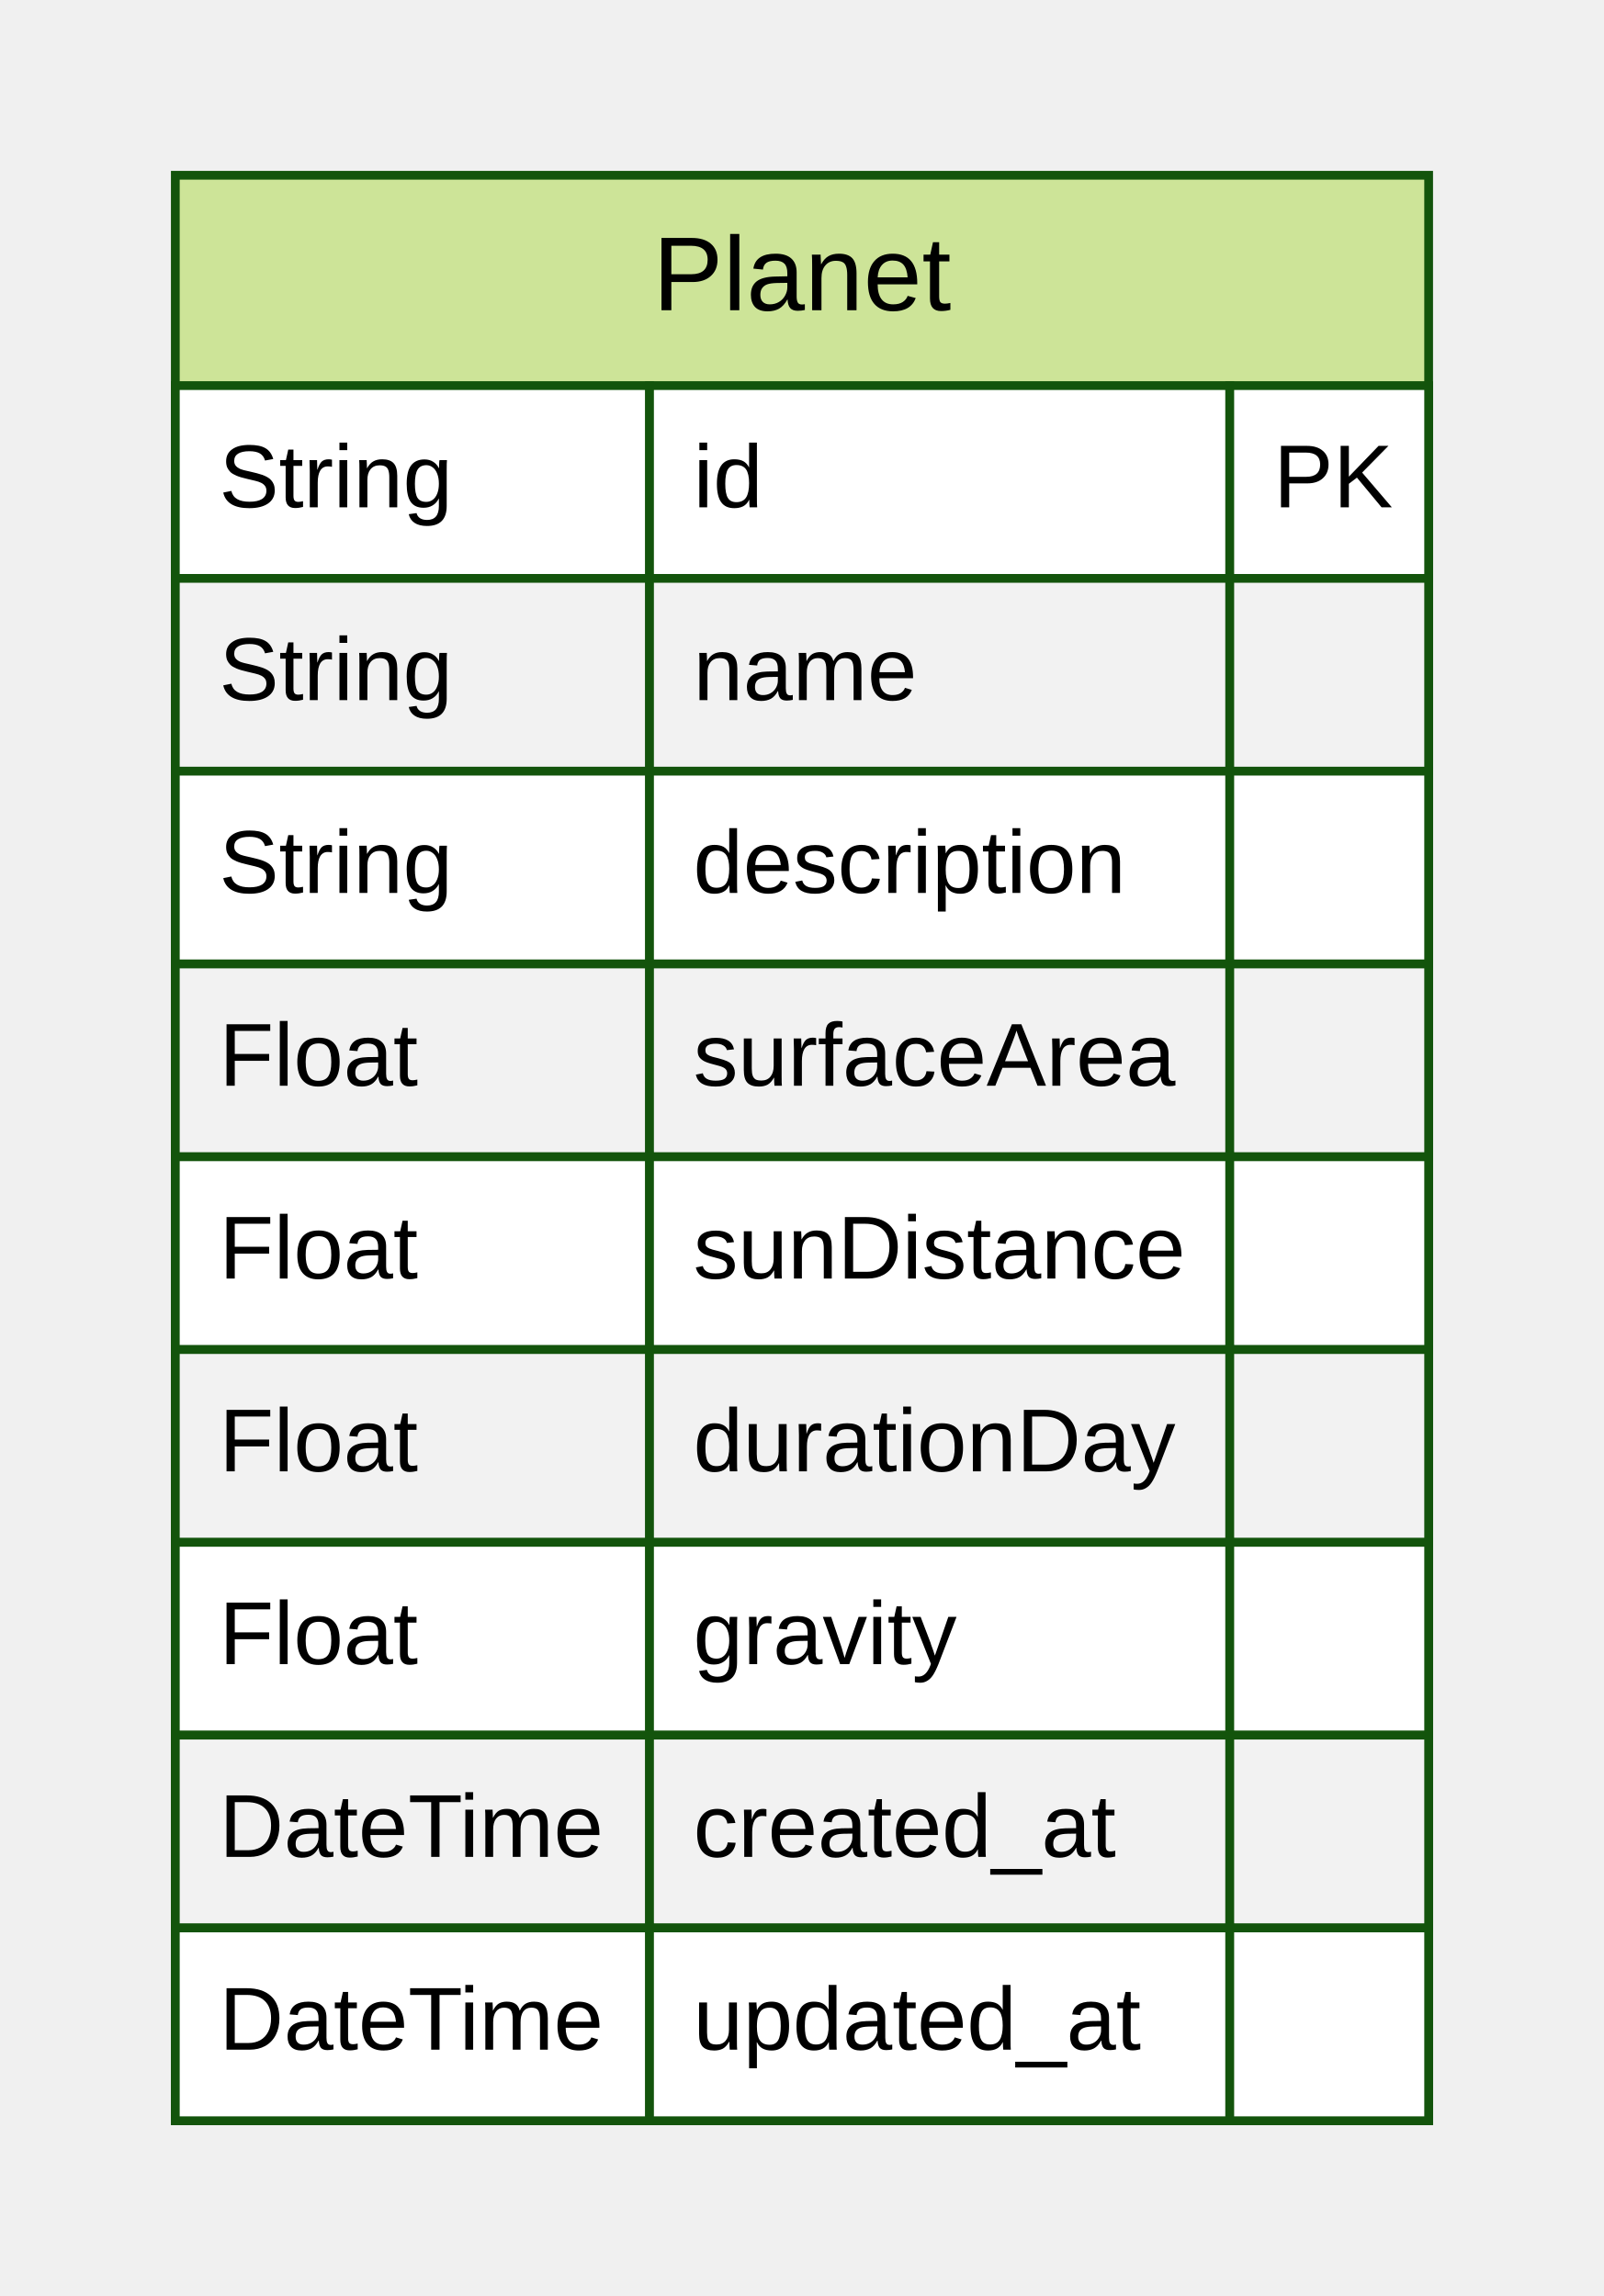
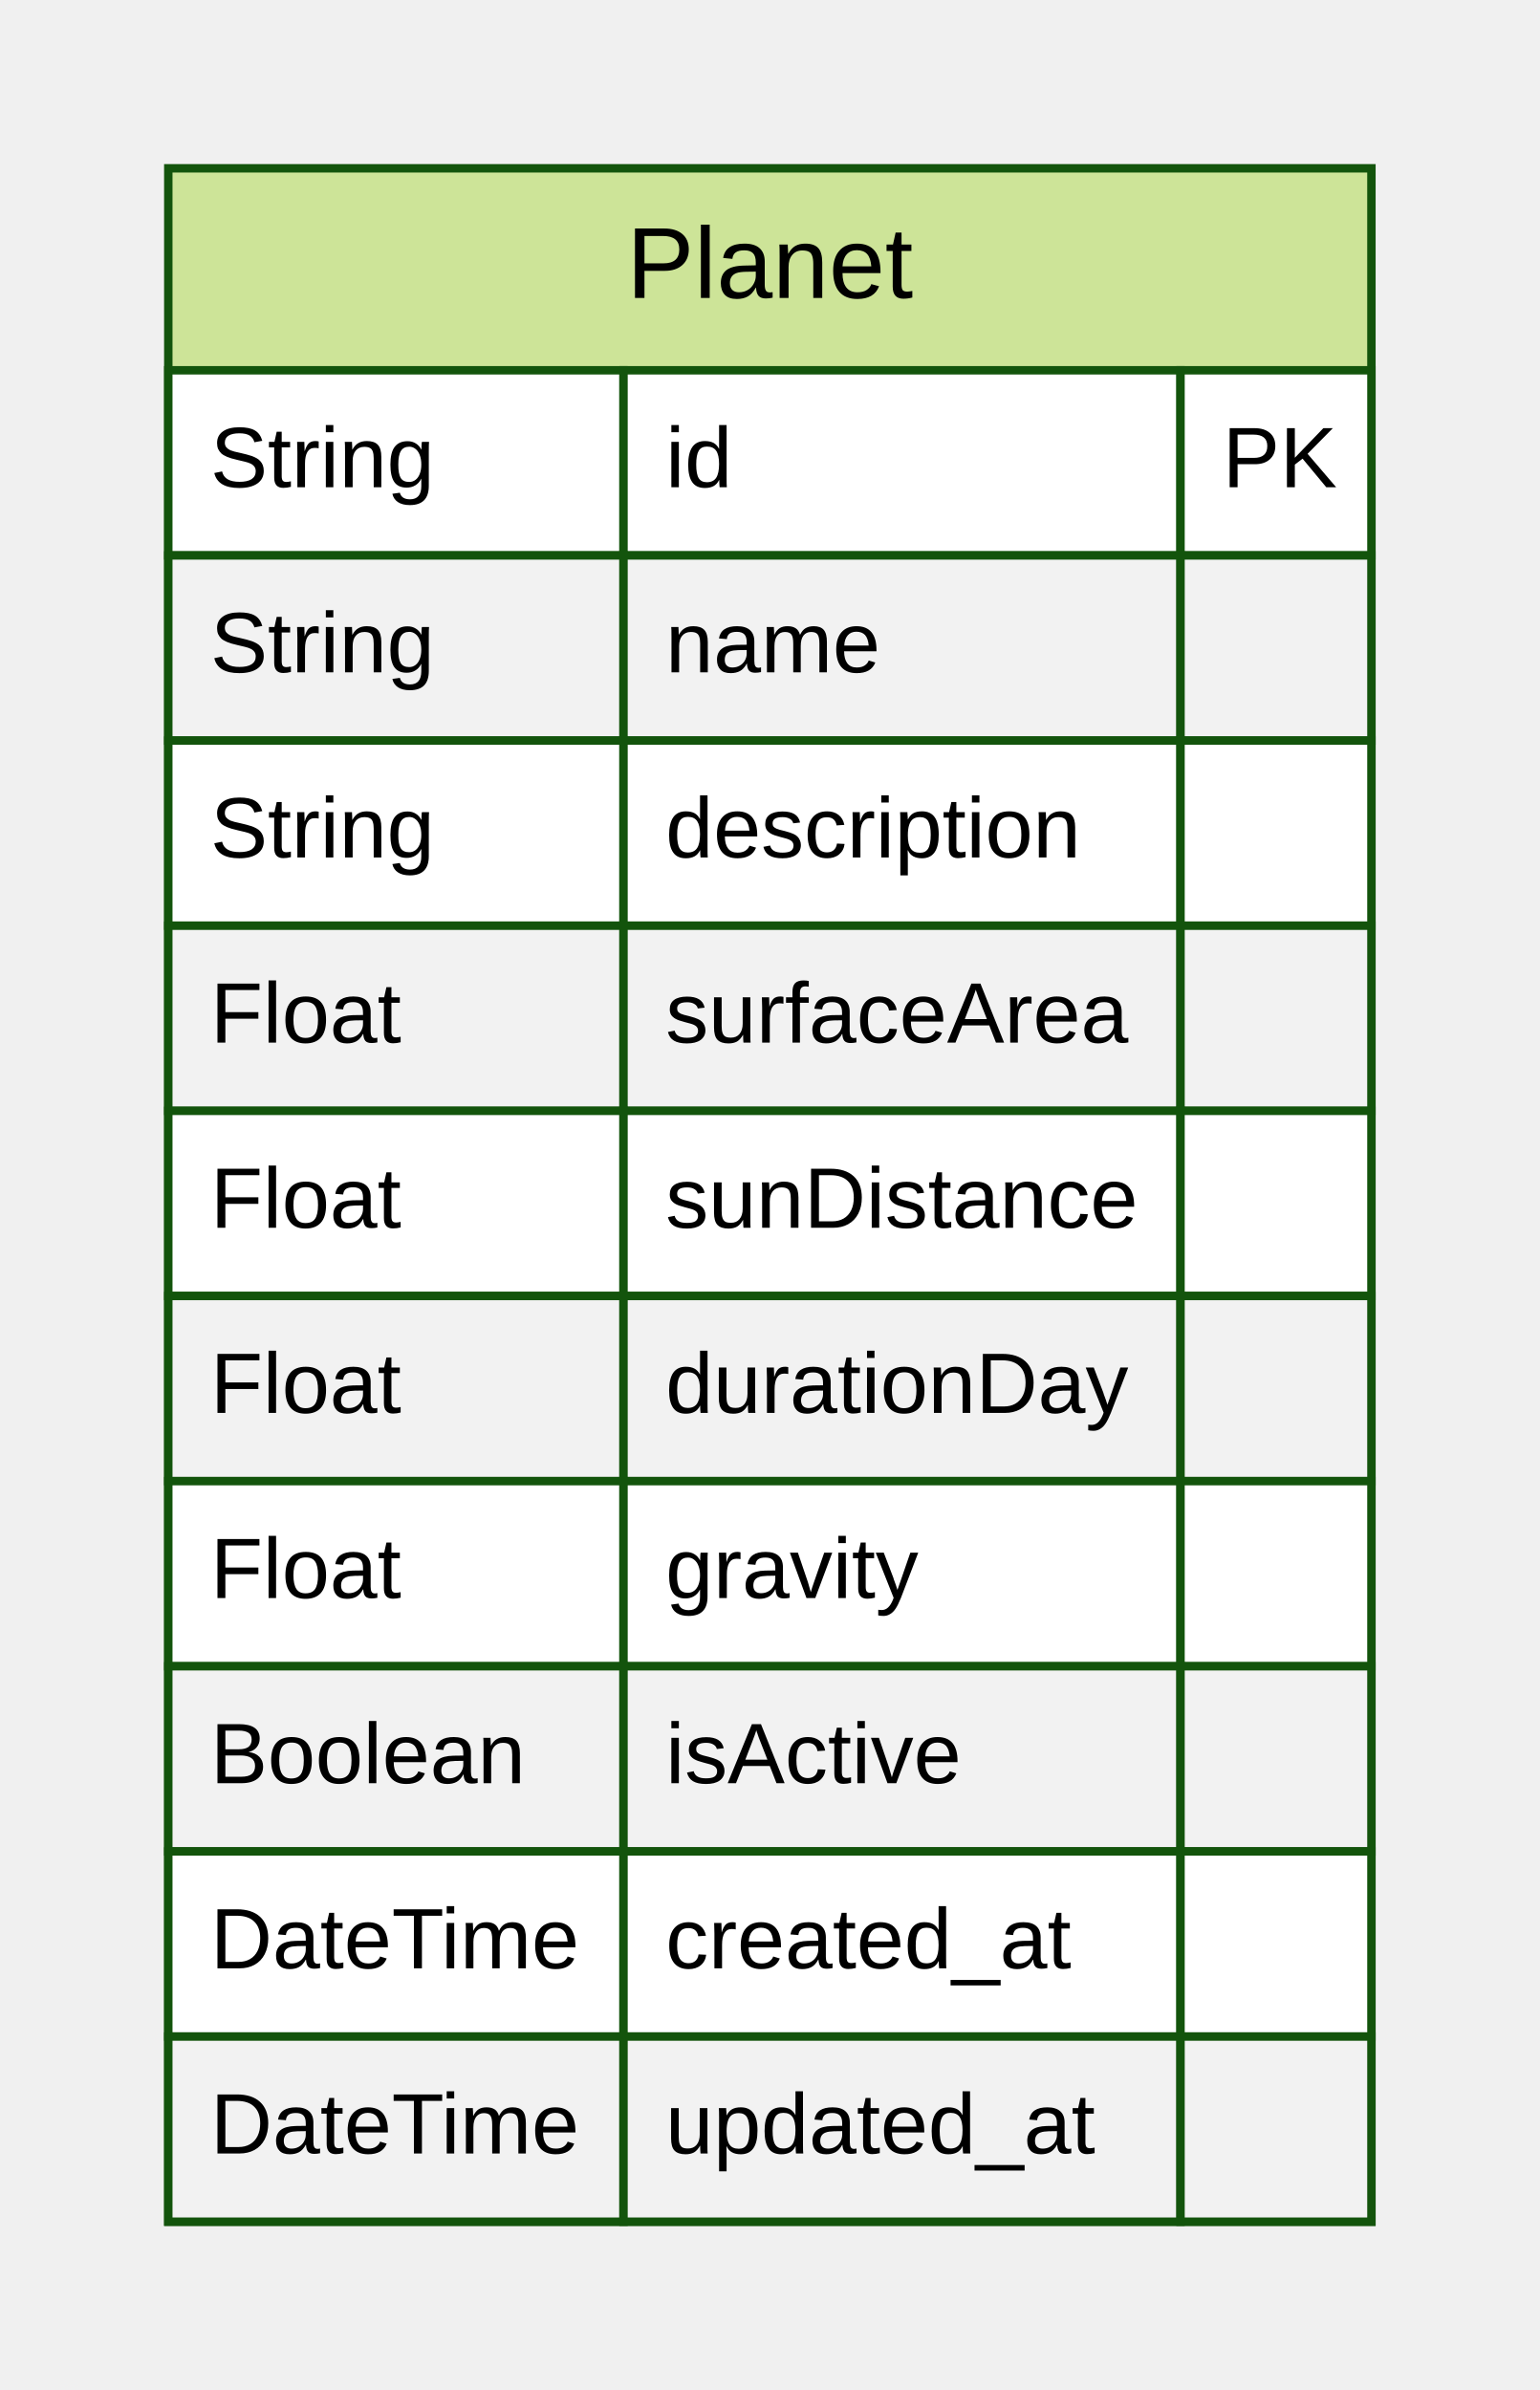
- <svg xmlns="http://www.w3.org/2000/svg" aria-labelledby="chart-title-mermaid-0 chart-desc-mermaid-0" role="img" viewBox="0 0 182.976 262" style="max-width: 182.976px; background-color: white;" height="262" width="100%" id="mermaid-0">
+ <svg xmlns="http://www.w3.org/2000/svg" aria-labelledby="chart-title-mermaid-0 chart-desc-mermaid-0" role="img" viewBox="0 0 182.976 284" style="max-width: 182.976px; background-color: white;" height="284" width="100%" id="mermaid-0">
  <style>#mermaid-0 {font-family:"trebuchet ms",verdana,arial,sans-serif;font-size:16px;fill:#000000;}#mermaid-0 .error-icon{fill:#552222;}#mermaid-0 .error-text{fill:#552222;stroke:#552222;}#mermaid-0 .edge-thickness-normal{stroke-width:2px;}#mermaid-0 .edge-thickness-thick{stroke-width:3.5px;}#mermaid-0 .edge-pattern-solid{stroke-dasharray:0;}#mermaid-0 .edge-pattern-dashed{stroke-dasharray:3;}#mermaid-0 .edge-pattern-dotted{stroke-dasharray:2;}#mermaid-0 .marker{fill:#000000;stroke:#000000;}#mermaid-0 .marker.cross{stroke:#000000;}#mermaid-0 svg{font-family:"trebuchet ms",verdana,arial,sans-serif;font-size:16px;}#mermaid-0 .entityBox{fill:#cde498;stroke:#13540c;}#mermaid-0 .attributeBoxOdd{fill:#ffffff;stroke:#13540c;}#mermaid-0 .attributeBoxEven{fill:#f2f2f2;stroke:#13540c;}#mermaid-0 .relationshipLabelBox{fill:hsl(78.158, 58.462%, 84.51%);opacity:0.7;background-color:hsl(78.158, 58.462%, 84.51%);}#mermaid-0 .relationshipLabelBox rect{opacity:0.5;}#mermaid-0 .relationshipLine{stroke:#000000;}#mermaid-0 :root{--mermaid-font-family:"trebuchet ms",verdana,arial,sans-serif;}</style>
  <g />
  <defs>
    <marker orient="auto" markerHeight="18" markerWidth="18" refY="9" refX="0" id="ONLY_ONE_START">
      <path d="M9,0 L9,18 M15,0 L15,18" fill="none" stroke="gray" />
    </marker>
  </defs>
  <defs>
    <marker orient="auto" markerHeight="18" markerWidth="18" refY="9" refX="18" id="ONLY_ONE_END">
      <path d="M3,0 L3,18 M9,0 L9,18" fill="none" stroke="gray" />
    </marker>
  </defs>
  <defs>
    <marker orient="auto" markerHeight="18" markerWidth="30" refY="9" refX="0" id="ZERO_OR_ONE_START">
      <circle r="6" cy="9" cx="21" fill="white" stroke="gray" />
      <path d="M9,0 L9,18" fill="none" stroke="gray" />
    </marker>
  </defs>
  <defs>
    <marker orient="auto" markerHeight="18" markerWidth="30" refY="9" refX="30" id="ZERO_OR_ONE_END">
      <circle r="6" cy="9" cx="9" fill="white" stroke="gray" />
      <path d="M21,0 L21,18" fill="none" stroke="gray" />
    </marker>
  </defs>
  <defs>
    <marker orient="auto" markerHeight="36" markerWidth="45" refY="18" refX="18" id="ONE_OR_MORE_START">
      <path d="M0,18 Q 18,0 36,18 Q 18,36 0,18 M42,9 L42,27" fill="none" stroke="gray" />
    </marker>
  </defs>
  <defs>
    <marker orient="auto" markerHeight="36" markerWidth="45" refY="18" refX="27" id="ONE_OR_MORE_END">
      <path d="M3,9 L3,27 M9,18 Q27,0 45,18 Q27,36 9,18" fill="none" stroke="gray" />
    </marker>
  </defs>
  <defs>
    <marker orient="auto" markerHeight="36" markerWidth="57" refY="18" refX="18" id="ZERO_OR_MORE_START">
      <circle r="6" cy="18" cx="48" fill="white" stroke="gray" />
      <path d="M0,18 Q18,0 36,18 Q18,36 0,18" fill="none" stroke="gray" />
    </marker>
  </defs>
  <defs>
    <marker orient="auto" markerHeight="36" markerWidth="57" refY="18" refX="39" id="ZERO_OR_MORE_END">
      <circle r="6" cy="18" cx="9" fill="white" stroke="gray" />
      <path d="M21,18 Q39,0 57,18 Q39,36 21,18" fill="none" stroke="gray" />
    </marker>
  </defs>
  <g transform="translate(20,20 )" id="Planet">
-     <rect height="222" width="142.976" y="0" x="0" stroke="gray" fill-opacity="100%" fill="honeydew" class="er entityBox" />
+     <rect height="244" width="142.976" y="0" x="0" stroke="gray" fill-opacity="100%" fill="honeydew" class="er entityBox" />
    <text transform="translate(71.48816,12)" style="font-family: &quot;trebuchet ms&quot;, verdana, arial, sans-serif;; font-size: 12px" text-anchor="middle" dominant-baseline="middle" y="0" x="0" id="entity-Planet" class="er entityLabel">Planet</text>
    <rect height="22" width="54.096" y="24" x="0" stroke="gray" fill-opacity="100%" fill="honeydew" class="er attributeBoxOdd" />
    <text transform="translate(5,35)" style="font-family: &quot;trebuchet ms&quot;, verdana, arial, sans-serif;; font-size: 10.2px" text-anchor="left" dominant-baseline="middle" y="0" x="0" id="entity-Planet-attr-1-type" class="er entityLabel">String</text>
    <rect height="22" width="66.193" y="24" x="54.096" stroke="gray" fill-opacity="100%" fill="honeydew" class="er attributeBoxOdd" />
    <text transform="translate(59.09555,35)" style="font-family: &quot;trebuchet ms&quot;, verdana, arial, sans-serif;; font-size: 10.2px" text-anchor="left" dominant-baseline="middle" y="0" x="0" id="entity-Planet-attr-1-name" class="er entityLabel">id</text>
    <rect height="22" width="22.688" y="24" x="120.289" stroke="gray" fill-opacity="100%" fill="honeydew" class="er attributeBoxOdd" />
    <text transform="translate(125.2886,35)" style="font-family: &quot;trebuchet ms&quot;, verdana, arial, sans-serif;; font-size: 10.2px" text-anchor="left" dominant-baseline="middle" y="0" x="0" id="entity-Planet-attr-1-key" class="er entityLabel">PK</text>
    <rect height="22" width="54.096" y="46" x="0" stroke="gray" fill-opacity="100%" fill="honeydew" class="er attributeBoxEven" />
    <text transform="translate(5,57)" style="font-family: &quot;trebuchet ms&quot;, verdana, arial, sans-serif;; font-size: 10.2px" text-anchor="left" dominant-baseline="middle" y="0" x="0" id="entity-Planet-attr-2-type" class="er entityLabel">String</text>
    <rect height="22" width="66.193" y="46" x="54.096" stroke="gray" fill-opacity="100%" fill="honeydew" class="er attributeBoxEven" />
    <text transform="translate(59.09555,57)" style="font-family: &quot;trebuchet ms&quot;, verdana, arial, sans-serif;; font-size: 10.2px" text-anchor="left" dominant-baseline="middle" y="0" x="0" id="entity-Planet-attr-2-name" class="er entityLabel">name</text>
    <rect height="22" width="22.688" y="46" x="120.289" stroke="gray" fill-opacity="100%" fill="honeydew" class="er attributeBoxEven" />
    <text transform="translate(125.2886,57)" style="font-family: &quot;trebuchet ms&quot;, verdana, arial, sans-serif;; font-size: 10.2px" text-anchor="left" dominant-baseline="middle" y="0" x="0" id="entity-Planet-attr-2-key" class="er entityLabel" />
    <rect height="22" width="54.096" y="68" x="0" stroke="gray" fill-opacity="100%" fill="honeydew" class="er attributeBoxOdd" />
    <text transform="translate(5,79)" style="font-family: &quot;trebuchet ms&quot;, verdana, arial, sans-serif;; font-size: 10.2px" text-anchor="left" dominant-baseline="middle" y="0" x="0" id="entity-Planet-attr-3-type" class="er entityLabel">String</text>
    <rect height="22" width="66.193" y="68" x="54.096" stroke="gray" fill-opacity="100%" fill="honeydew" class="er attributeBoxOdd" />
    <text transform="translate(59.09555,79)" style="font-family: &quot;trebuchet ms&quot;, verdana, arial, sans-serif;; font-size: 10.2px" text-anchor="left" dominant-baseline="middle" y="0" x="0" id="entity-Planet-attr-3-name" class="er entityLabel">description</text>
    <rect height="22" width="22.688" y="68" x="120.289" stroke="gray" fill-opacity="100%" fill="honeydew" class="er attributeBoxOdd" />
    <text transform="translate(125.2886,79)" style="font-family: &quot;trebuchet ms&quot;, verdana, arial, sans-serif;; font-size: 10.2px" text-anchor="left" dominant-baseline="middle" y="0" x="0" id="entity-Planet-attr-3-key" class="er entityLabel" />
    <rect height="22" width="54.096" y="90" x="0" stroke="gray" fill-opacity="100%" fill="honeydew" class="er attributeBoxEven" />
    <text transform="translate(5,101)" style="font-family: &quot;trebuchet ms&quot;, verdana, arial, sans-serif;; font-size: 10.2px" text-anchor="left" dominant-baseline="middle" y="0" x="0" id="entity-Planet-attr-4-type" class="er entityLabel">Float</text>
    <rect height="22" width="66.193" y="90" x="54.096" stroke="gray" fill-opacity="100%" fill="honeydew" class="er attributeBoxEven" />
    <text transform="translate(59.09555,101)" style="font-family: &quot;trebuchet ms&quot;, verdana, arial, sans-serif;; font-size: 10.2px" text-anchor="left" dominant-baseline="middle" y="0" x="0" id="entity-Planet-attr-4-name" class="er entityLabel">surfaceArea</text>
    <rect height="22" width="22.688" y="90" x="120.289" stroke="gray" fill-opacity="100%" fill="honeydew" class="er attributeBoxEven" />
    <text transform="translate(125.2886,101)" style="font-family: &quot;trebuchet ms&quot;, verdana, arial, sans-serif;; font-size: 10.2px" text-anchor="left" dominant-baseline="middle" y="0" x="0" id="entity-Planet-attr-4-key" class="er entityLabel" />
    <rect height="22" width="54.096" y="112" x="0" stroke="gray" fill-opacity="100%" fill="honeydew" class="er attributeBoxOdd" />
    <text transform="translate(5,123)" style="font-family: &quot;trebuchet ms&quot;, verdana, arial, sans-serif;; font-size: 10.2px" text-anchor="left" dominant-baseline="middle" y="0" x="0" id="entity-Planet-attr-5-type" class="er entityLabel">Float</text>
    <rect height="22" width="66.193" y="112" x="54.096" stroke="gray" fill-opacity="100%" fill="honeydew" class="er attributeBoxOdd" />
    <text transform="translate(59.09555,123)" style="font-family: &quot;trebuchet ms&quot;, verdana, arial, sans-serif;; font-size: 10.2px" text-anchor="left" dominant-baseline="middle" y="0" x="0" id="entity-Planet-attr-5-name" class="er entityLabel">sunDistance</text>
    <rect height="22" width="22.688" y="112" x="120.289" stroke="gray" fill-opacity="100%" fill="honeydew" class="er attributeBoxOdd" />
    <text transform="translate(125.2886,123)" style="font-family: &quot;trebuchet ms&quot;, verdana, arial, sans-serif;; font-size: 10.2px" text-anchor="left" dominant-baseline="middle" y="0" x="0" id="entity-Planet-attr-5-key" class="er entityLabel" />
    <rect height="22" width="54.096" y="134" x="0" stroke="gray" fill-opacity="100%" fill="honeydew" class="er attributeBoxEven" />
    <text transform="translate(5,145)" style="font-family: &quot;trebuchet ms&quot;, verdana, arial, sans-serif;; font-size: 10.2px" text-anchor="left" dominant-baseline="middle" y="0" x="0" id="entity-Planet-attr-6-type" class="er entityLabel">Float</text>
    <rect height="22" width="66.193" y="134" x="54.096" stroke="gray" fill-opacity="100%" fill="honeydew" class="er attributeBoxEven" />
    <text transform="translate(59.09555,145)" style="font-family: &quot;trebuchet ms&quot;, verdana, arial, sans-serif;; font-size: 10.2px" text-anchor="left" dominant-baseline="middle" y="0" x="0" id="entity-Planet-attr-6-name" class="er entityLabel">durationDay</text>
    <rect height="22" width="22.688" y="134" x="120.289" stroke="gray" fill-opacity="100%" fill="honeydew" class="er attributeBoxEven" />
    <text transform="translate(125.2886,145)" style="font-family: &quot;trebuchet ms&quot;, verdana, arial, sans-serif;; font-size: 10.2px" text-anchor="left" dominant-baseline="middle" y="0" x="0" id="entity-Planet-attr-6-key" class="er entityLabel" />
    <rect height="22" width="54.096" y="156" x="0" stroke="gray" fill-opacity="100%" fill="honeydew" class="er attributeBoxOdd" />
    <text transform="translate(5,167)" style="font-family: &quot;trebuchet ms&quot;, verdana, arial, sans-serif;; font-size: 10.2px" text-anchor="left" dominant-baseline="middle" y="0" x="0" id="entity-Planet-attr-7-type" class="er entityLabel">Float</text>
    <rect height="22" width="66.193" y="156" x="54.096" stroke="gray" fill-opacity="100%" fill="honeydew" class="er attributeBoxOdd" />
    <text transform="translate(59.09555,167)" style="font-family: &quot;trebuchet ms&quot;, verdana, arial, sans-serif;; font-size: 10.2px" text-anchor="left" dominant-baseline="middle" y="0" x="0" id="entity-Planet-attr-7-name" class="er entityLabel">gravity</text>
    <rect height="22" width="22.688" y="156" x="120.289" stroke="gray" fill-opacity="100%" fill="honeydew" class="er attributeBoxOdd" />
    <text transform="translate(125.2886,167)" style="font-family: &quot;trebuchet ms&quot;, verdana, arial, sans-serif;; font-size: 10.2px" text-anchor="left" dominant-baseline="middle" y="0" x="0" id="entity-Planet-attr-7-key" class="er entityLabel" />
    <rect height="22" width="54.096" y="178" x="0" stroke="gray" fill-opacity="100%" fill="honeydew" class="er attributeBoxEven" />
-     <text transform="translate(5,189)" style="font-family: &quot;trebuchet ms&quot;, verdana, arial, sans-serif;; font-size: 10.2px" text-anchor="left" dominant-baseline="middle" y="0" x="0" id="entity-Planet-attr-8-type" class="er entityLabel">DateTime</text>
+     <text transform="translate(5,189)" style="font-family: &quot;trebuchet ms&quot;, verdana, arial, sans-serif;; font-size: 10.2px" text-anchor="left" dominant-baseline="middle" y="0" x="0" id="entity-Planet-attr-8-type" class="er entityLabel">Boolean</text>
    <rect height="22" width="66.193" y="178" x="54.096" stroke="gray" fill-opacity="100%" fill="honeydew" class="er attributeBoxEven" />
-     <text transform="translate(59.09555,189)" style="font-family: &quot;trebuchet ms&quot;, verdana, arial, sans-serif;; font-size: 10.2px" text-anchor="left" dominant-baseline="middle" y="0" x="0" id="entity-Planet-attr-8-name" class="er entityLabel">created_at</text>
+     <text transform="translate(59.09555,189)" style="font-family: &quot;trebuchet ms&quot;, verdana, arial, sans-serif;; font-size: 10.2px" text-anchor="left" dominant-baseline="middle" y="0" x="0" id="entity-Planet-attr-8-name" class="er entityLabel">isActive</text>
    <rect height="22" width="22.688" y="178" x="120.289" stroke="gray" fill-opacity="100%" fill="honeydew" class="er attributeBoxEven" />
    <text transform="translate(125.2886,189)" style="font-family: &quot;trebuchet ms&quot;, verdana, arial, sans-serif;; font-size: 10.2px" text-anchor="left" dominant-baseline="middle" y="0" x="0" id="entity-Planet-attr-8-key" class="er entityLabel" />
    <rect height="22" width="54.096" y="200" x="0" stroke="gray" fill-opacity="100%" fill="honeydew" class="er attributeBoxOdd" />
    <text transform="translate(5,211)" style="font-family: &quot;trebuchet ms&quot;, verdana, arial, sans-serif;; font-size: 10.2px" text-anchor="left" dominant-baseline="middle" y="0" x="0" id="entity-Planet-attr-9-type" class="er entityLabel">DateTime</text>
    <rect height="22" width="66.193" y="200" x="54.096" stroke="gray" fill-opacity="100%" fill="honeydew" class="er attributeBoxOdd" />
-     <text transform="translate(59.09555,211)" style="font-family: &quot;trebuchet ms&quot;, verdana, arial, sans-serif;; font-size: 10.2px" text-anchor="left" dominant-baseline="middle" y="0" x="0" id="entity-Planet-attr-9-name" class="er entityLabel">updated_at</text>
+     <text transform="translate(59.09555,211)" style="font-family: &quot;trebuchet ms&quot;, verdana, arial, sans-serif;; font-size: 10.2px" text-anchor="left" dominant-baseline="middle" y="0" x="0" id="entity-Planet-attr-9-name" class="er entityLabel">created_at</text>
    <rect height="22" width="22.688" y="200" x="120.289" stroke="gray" fill-opacity="100%" fill="honeydew" class="er attributeBoxOdd" />
    <text transform="translate(125.2886,211)" style="font-family: &quot;trebuchet ms&quot;, verdana, arial, sans-serif;; font-size: 10.2px" text-anchor="left" dominant-baseline="middle" y="0" x="0" id="entity-Planet-attr-9-key" class="er entityLabel" />
+     <rect height="22" width="54.096" y="222" x="0" stroke="gray" fill-opacity="100%" fill="honeydew" class="er attributeBoxEven" />
+     <text transform="translate(5,233)" style="font-family: &quot;trebuchet ms&quot;, verdana, arial, sans-serif;; font-size: 10.2px" text-anchor="left" dominant-baseline="middle" y="0" x="0" id="entity-Planet-attr-10-type" class="er entityLabel">DateTime</text>
+     <rect height="22" width="66.193" y="222" x="54.096" stroke="gray" fill-opacity="100%" fill="honeydew" class="er attributeBoxEven" />
+     <text transform="translate(59.09555,233)" style="font-family: &quot;trebuchet ms&quot;, verdana, arial, sans-serif;; font-size: 10.2px" text-anchor="left" dominant-baseline="middle" y="0" x="0" id="entity-Planet-attr-10-name" class="er entityLabel">updated_at</text>
+     <rect height="22" width="22.688" y="222" x="120.289" stroke="gray" fill-opacity="100%" fill="honeydew" class="er attributeBoxEven" />
+     <text transform="translate(125.2886,233)" style="font-family: &quot;trebuchet ms&quot;, verdana, arial, sans-serif;; font-size: 10.2px" text-anchor="left" dominant-baseline="middle" y="0" x="0" id="entity-Planet-attr-10-key" class="er entityLabel" />
  </g>
</svg>
